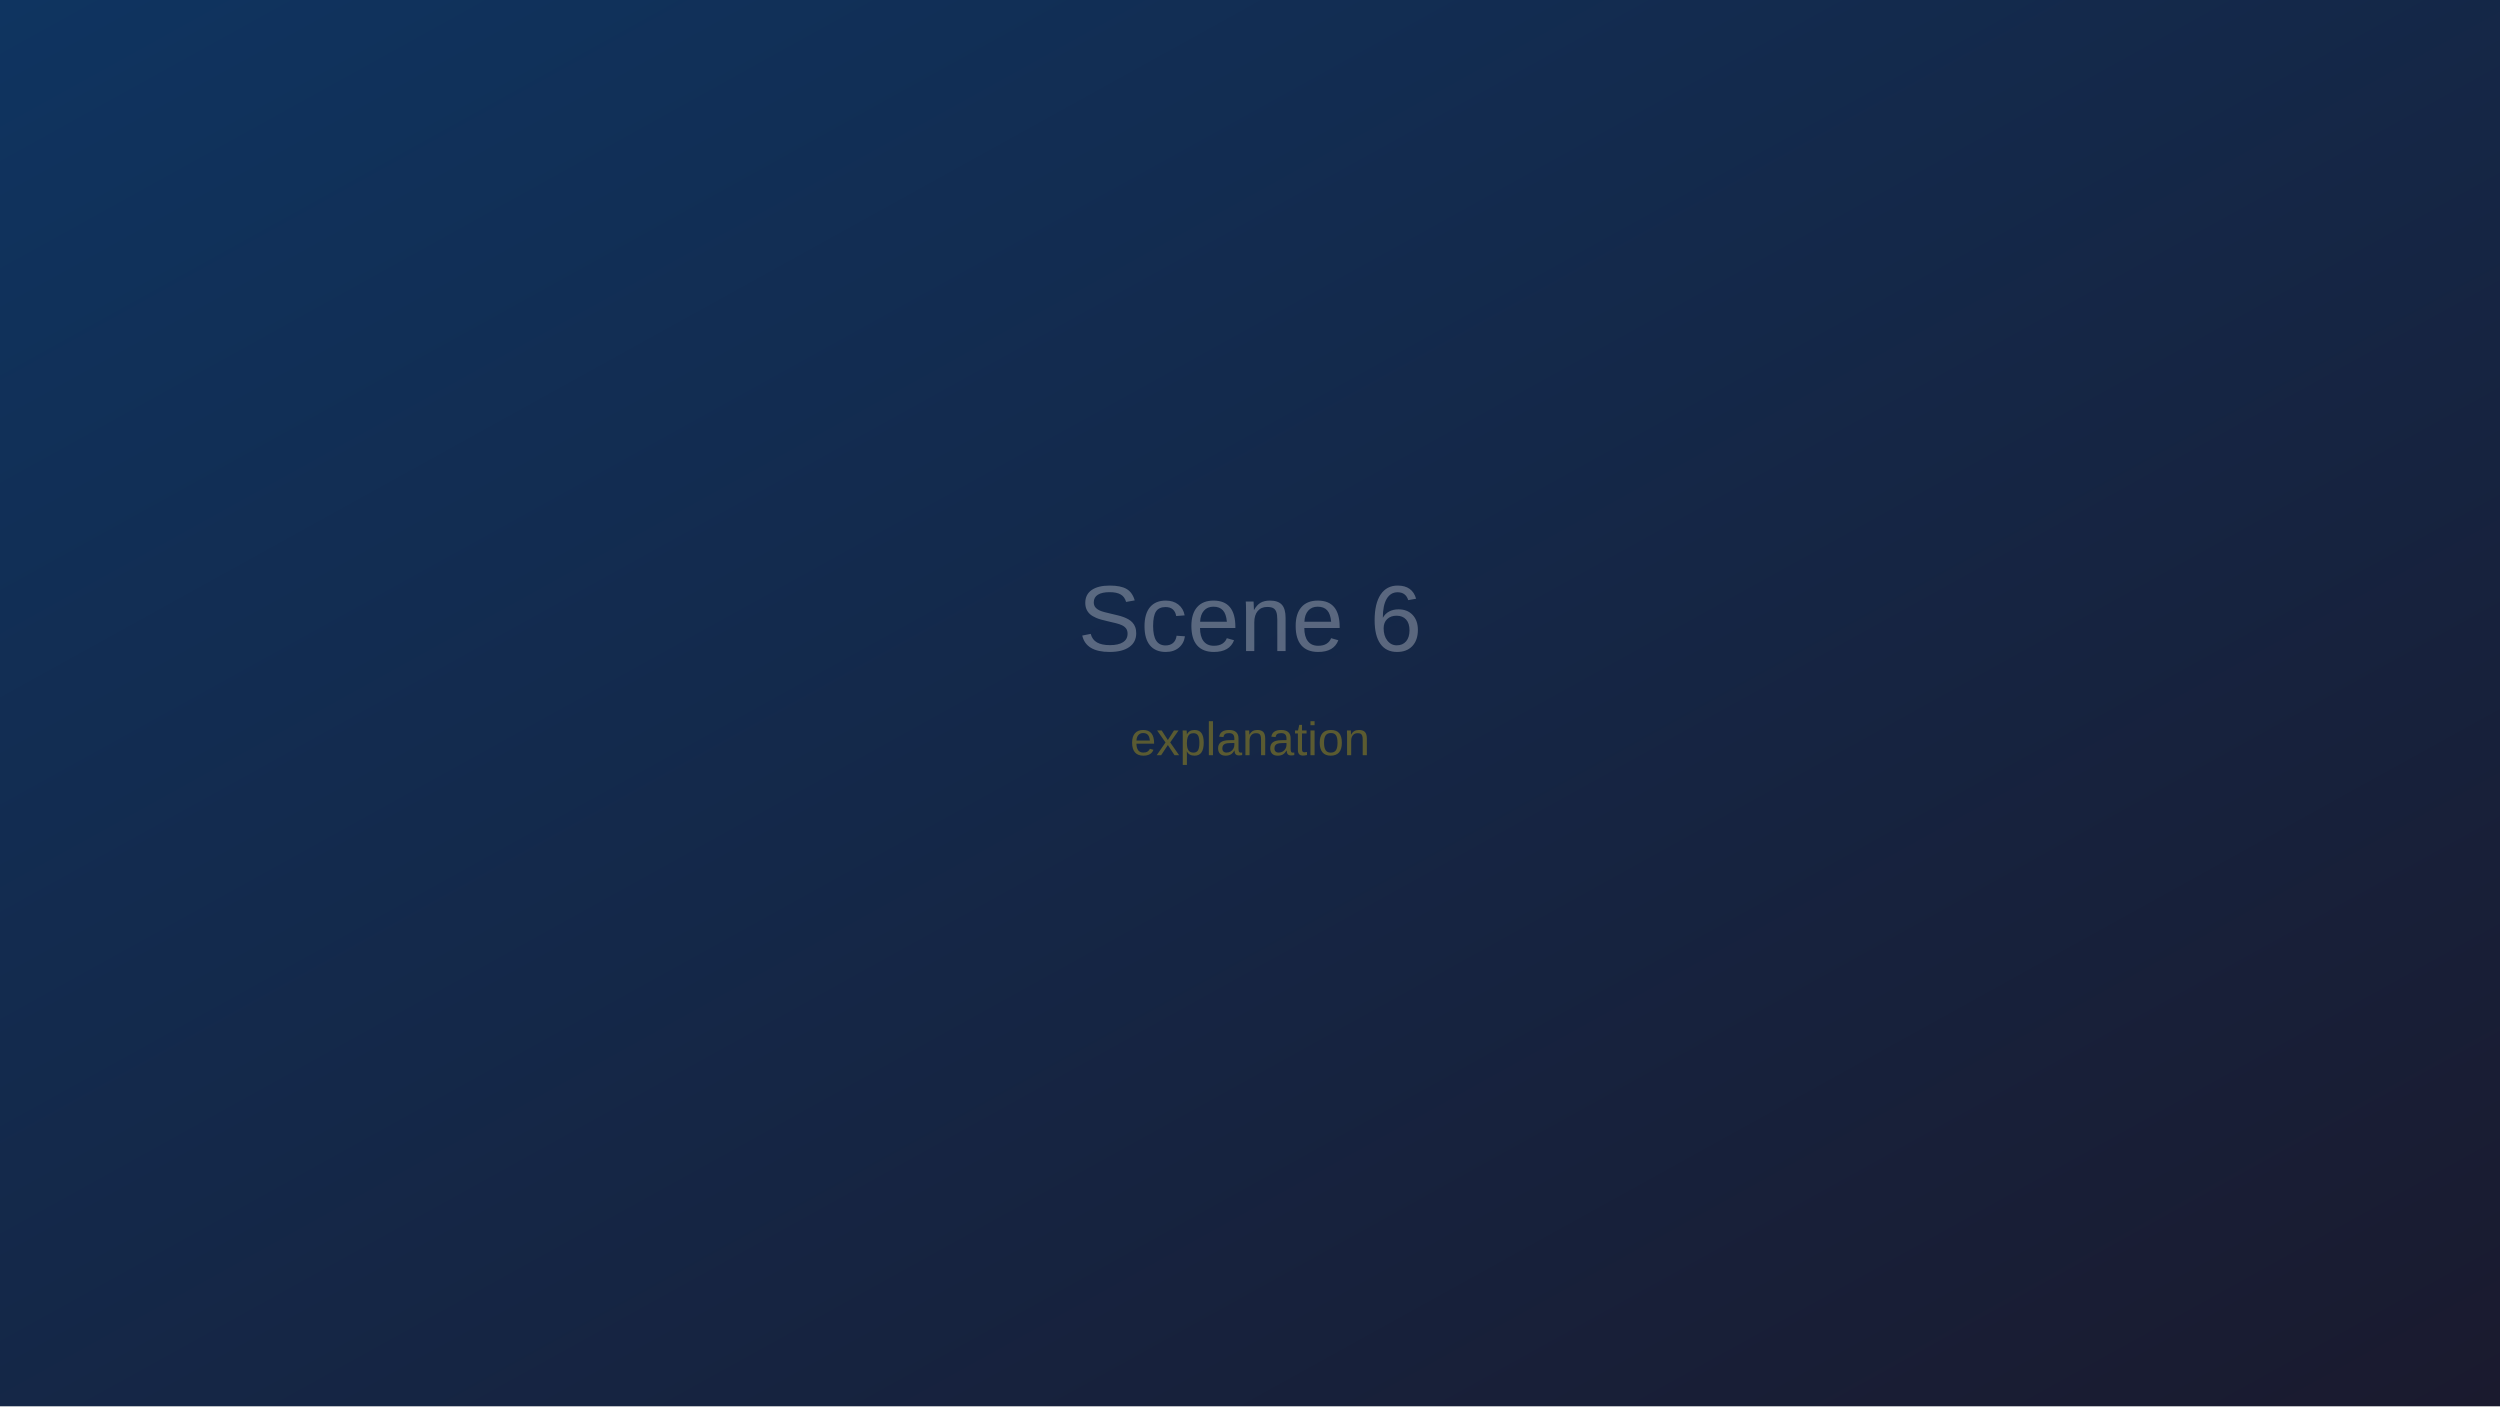
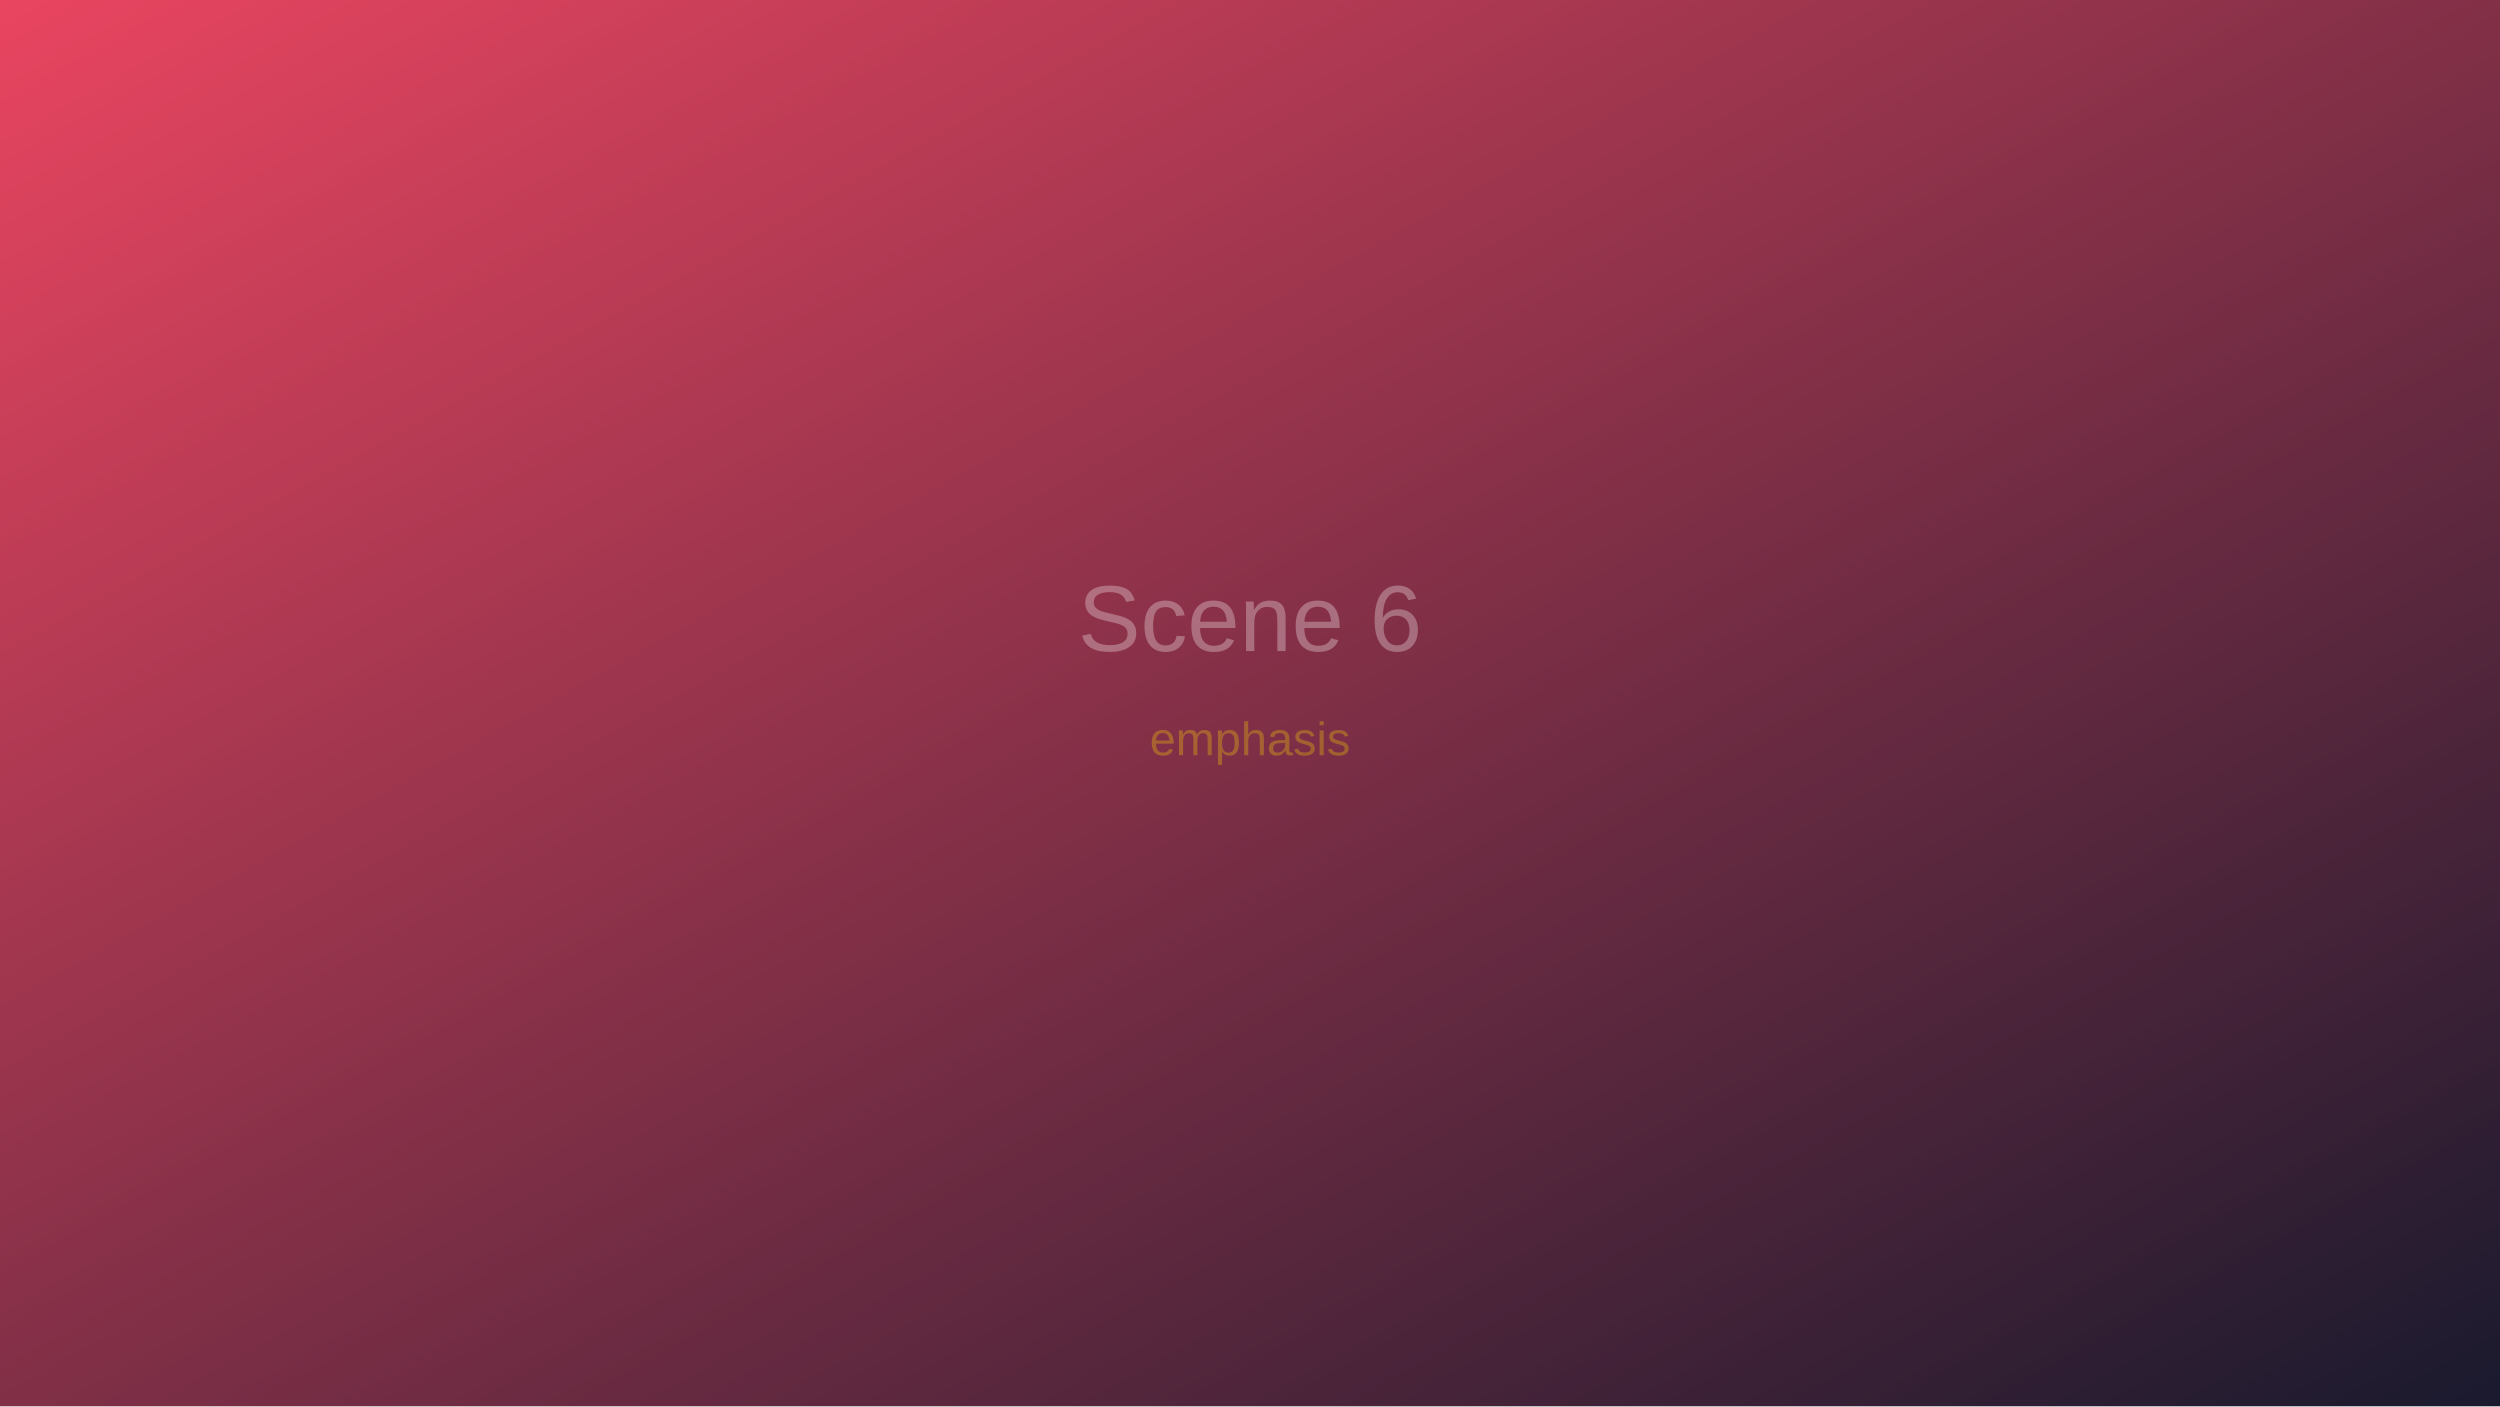
<svg xmlns="http://www.w3.org/2000/svg" width="1920" height="1080">
  <defs>
    <linearGradient id="bg" x1="0%" y1="0%" x2="100%" y2="100%">
-       <stop offset="0%" style="stop-color:#0f3460;stop-opacity:1" />
+       <stop offset="0%" style="stop-color:#e94560;stop-opacity:1" />
      <stop offset="100%" style="stop-color:#1a1a2e;stop-opacity:1" />
    </linearGradient>
  </defs>
  <rect width="1920" height="1080" fill="url(#bg)" />
  <text x="960" y="500" font-family="Arial" font-size="72" fill="#FFFFFF" text-anchor="middle" opacity="0.3">Scene 6</text>
-   <text x="960" y="580" font-family="Arial" font-size="36" fill="#FFD700" text-anchor="middle" opacity="0.3">explanation</text>
+   <text x="960" y="580" font-family="Arial" font-size="36" fill="#FFD700" text-anchor="middle" opacity="0.3">emphasis</text>
</svg>
